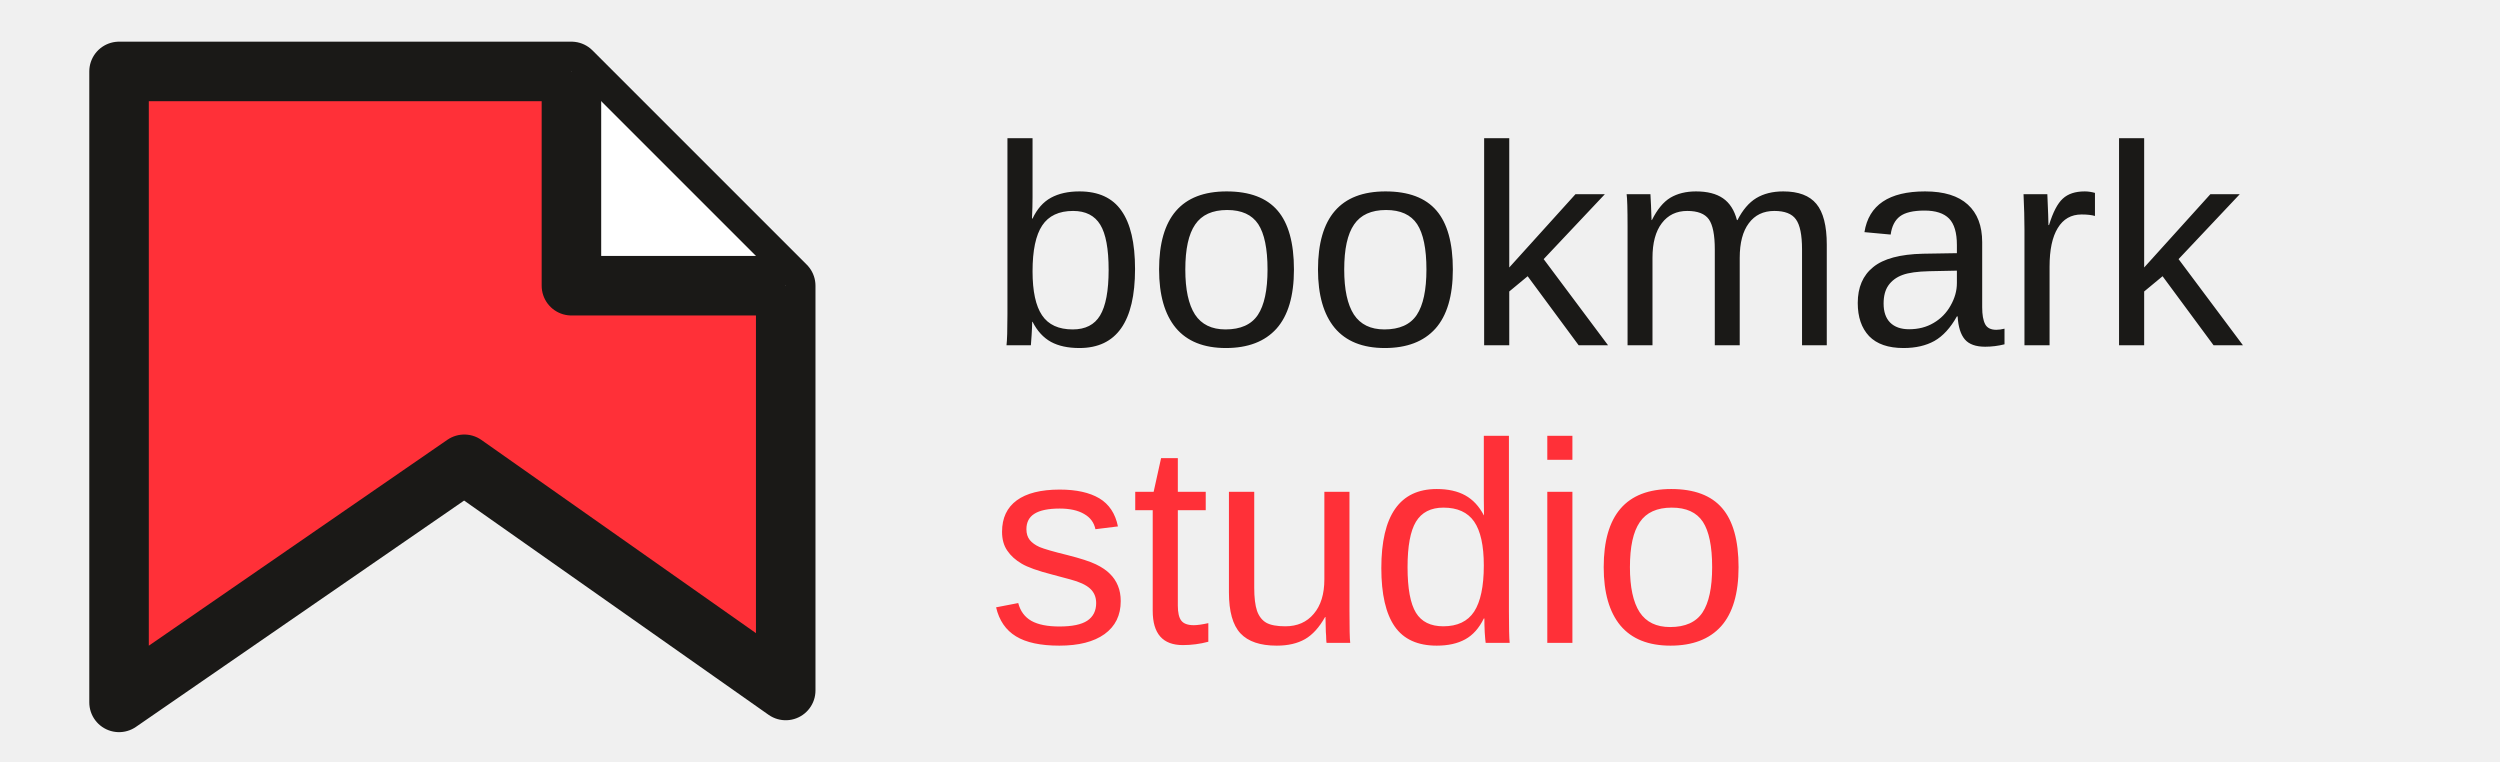
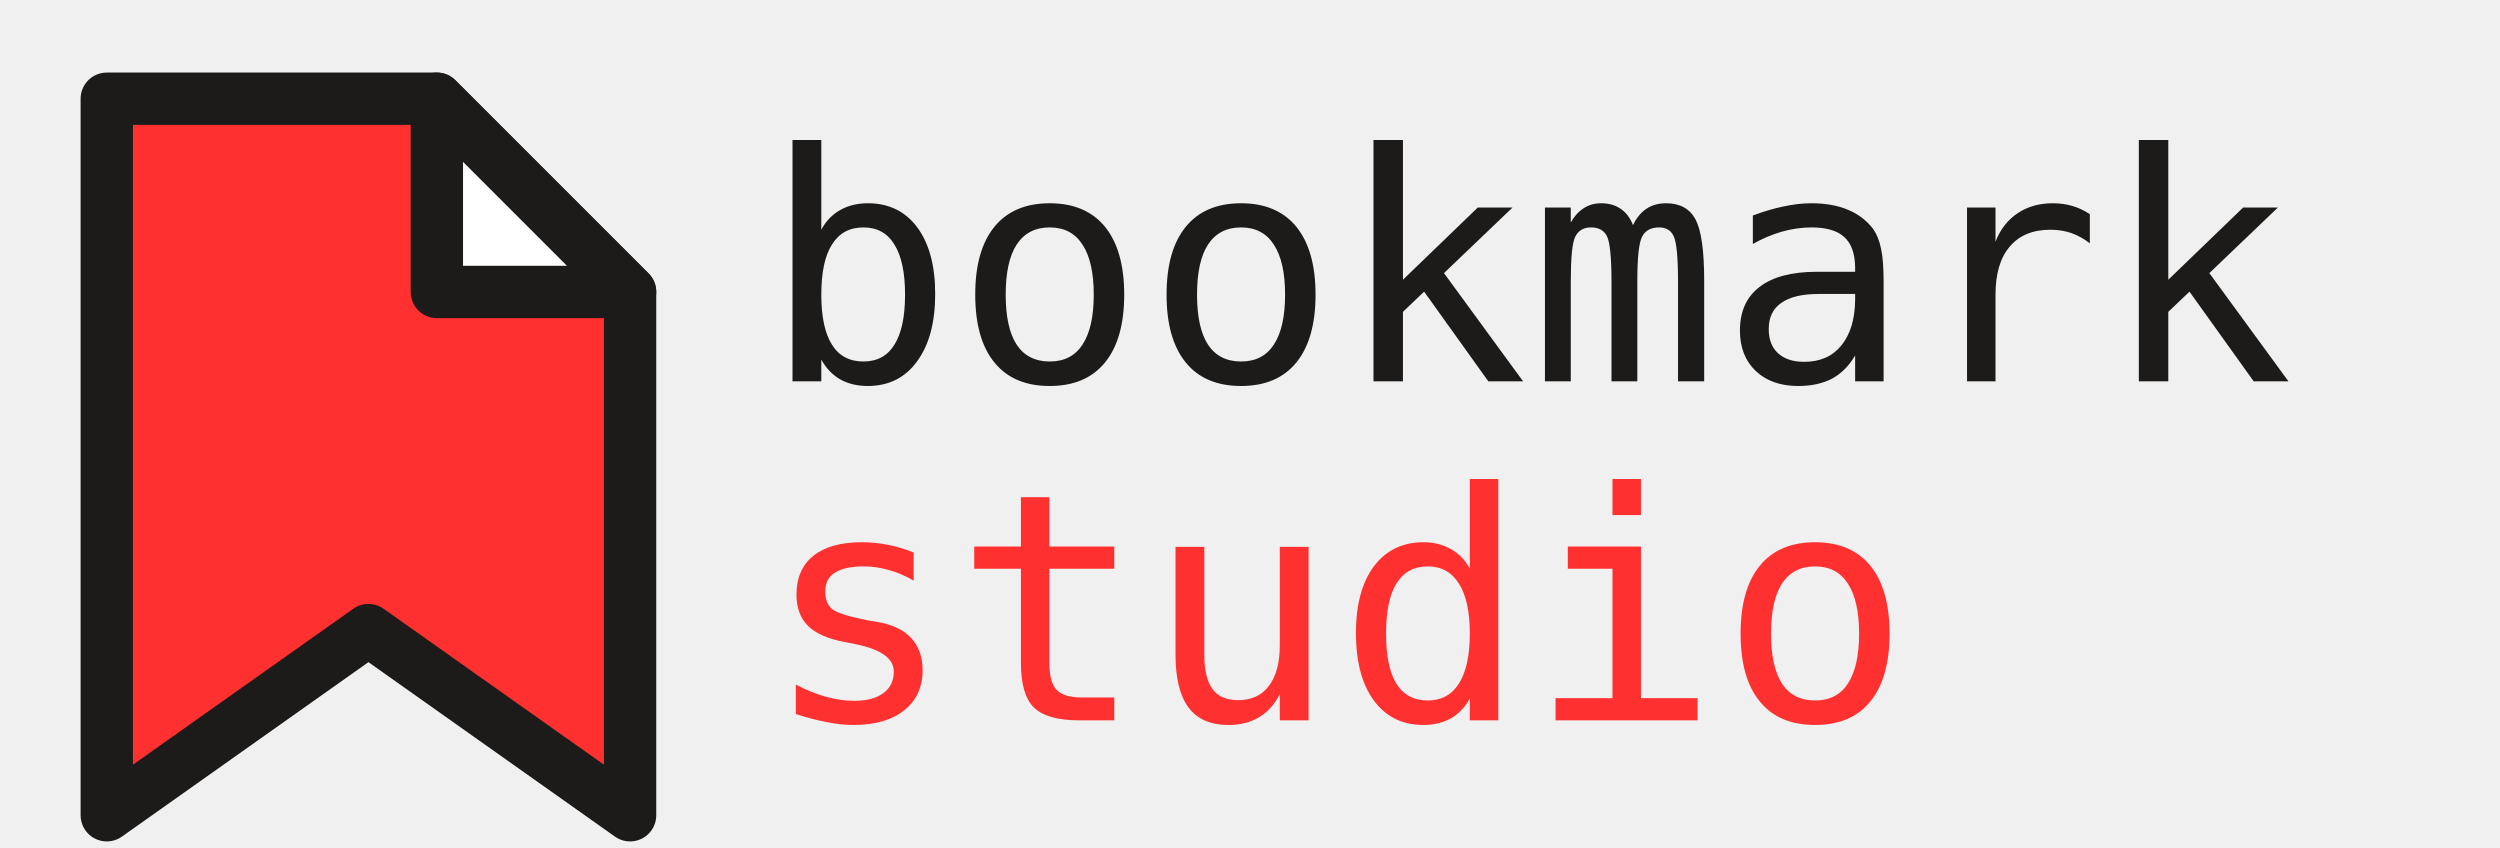
- <svg xmlns="http://www.w3.org/2000/svg" viewBox="0 0 210 64" role="img" aria-labelledby="title">
-   <g fill="none" stroke="#1a1917" stroke-width="5" stroke-linejoin="round">
-     <path fill="#ff3038" d="M10 6h38l18 18v34L39 39 10 59z" />
-     <path fill="#fff" d="M48 6v18h18" />
+ <svg xmlns="http://www.w3.org/2000/svg" viewBox="0 0 118 40" role="img" aria-labelledby="title">
+   <g transform="translate(2 2) scale(.19)" stroke="#1c1b19" stroke-width="13" stroke-linejoin="round">
+     <path fill="#ff3030" d="M16 14h82l48 48v130l-65-46-65 46z" />
+     <path fill="#fff" d="M98 14l48 48H98z" />
  </g>
-   <g font-family="Arial,Helvetica,sans-serif" font-size="24">
-     <text x="83" y="29" fill="#1a1917">bookmark</text>
-     <text x="83" y="54" fill="#ff3038">studio</text>
+   <g font-family="'IBM Plex Mono',ui-monospace,Menlo,Consolas,monospace" font-size="15" font-weight="500">
+     <text x="36" y="18" fill="#1c1b19">bookmark</text>
+     <text x="36" y="34" fill="#ff3030">studio</text>
  </g>
</svg>
